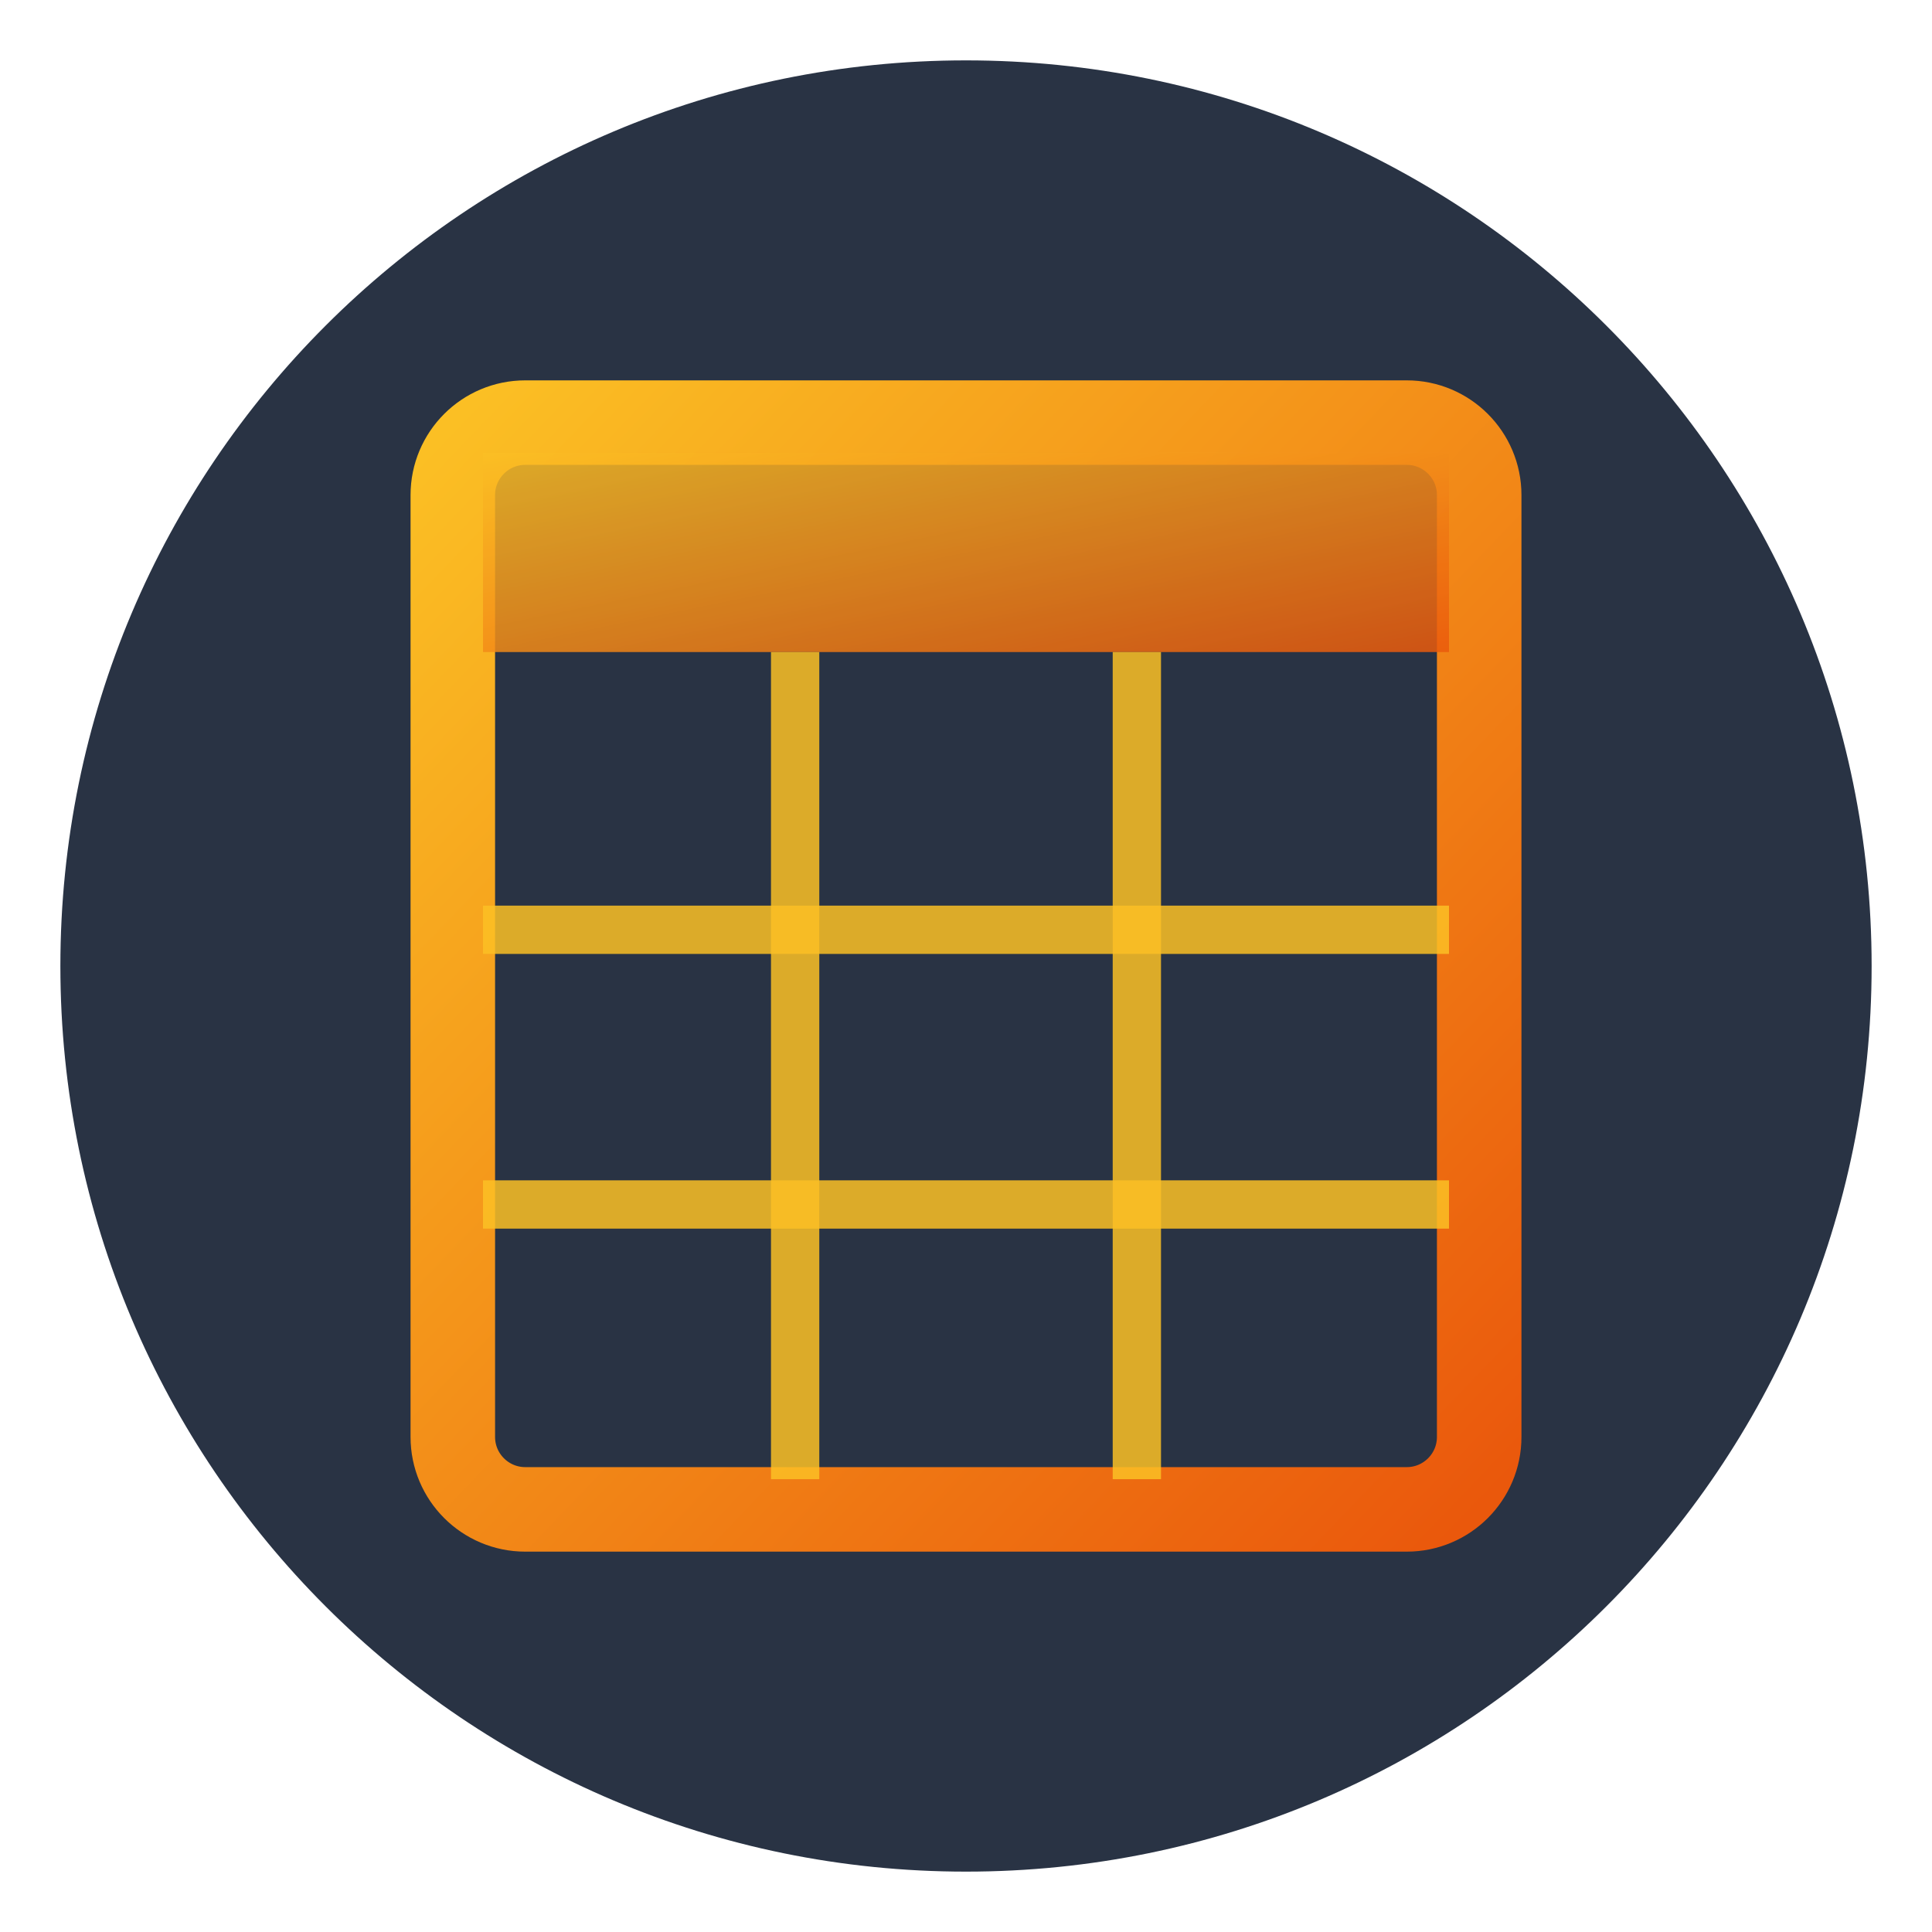
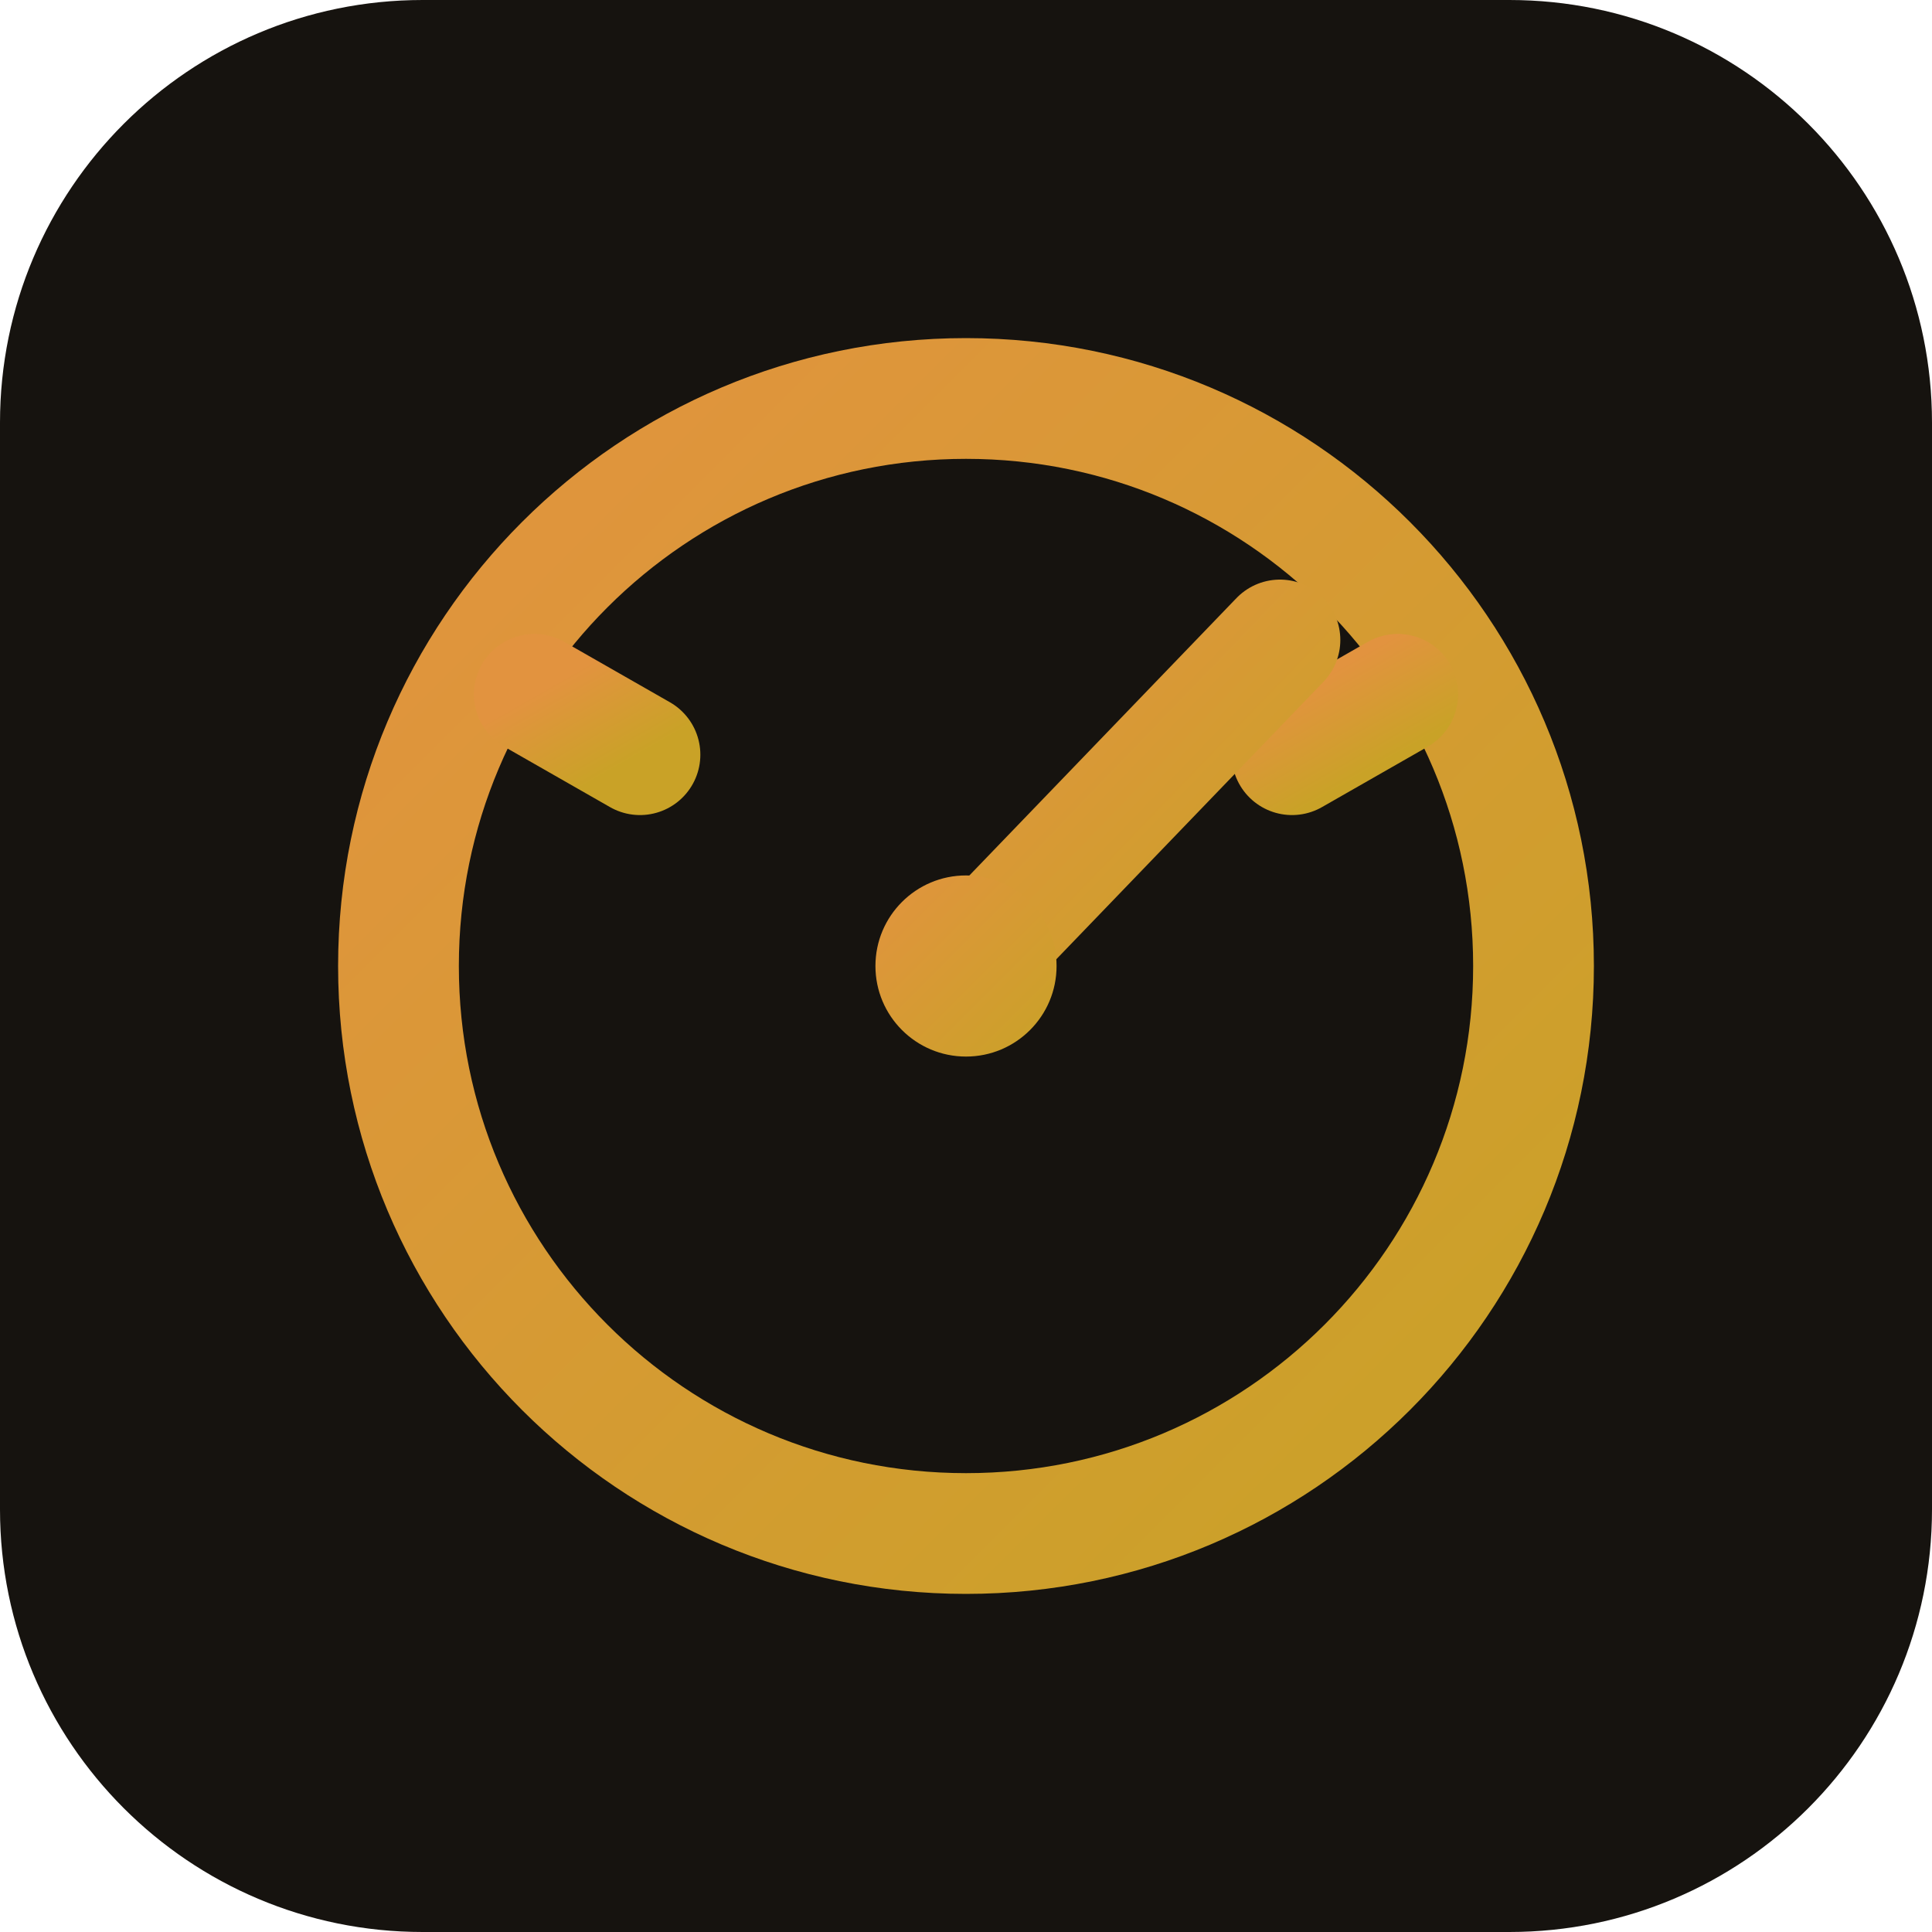
<svg xmlns="http://www.w3.org/2000/svg" width="32" height="32" viewBox="0 0 32 32">
  <defs>
-     <linearGradient id="gridGradient" x1="0%" y1="0%" x2="100%" y2="100%">
-       <stop offset="0%" style="stop-color:#fbbf24;stop-opacity:1" />
-       <stop offset="100%" style="stop-color:#ea580c;stop-opacity:1" />
+     <linearGradient id="meterGradient" x1="0%" y1="0%" x2="100%" y2="100%">
+       <stop offset="0%" stop-color="#e2933f" />
+       <stop offset="100%" stop-color="#c9a227" />
    </linearGradient>
  </defs>
-   <circle cx="16" cy="16" r="15" fill="#1e293b" opacity="0.95" />
-   <rect x="7.5" y="7" width="17" height="18" rx="1.2" fill="none" stroke="url(#gridGradient)" stroke-width="1.4" />
-   <rect x="8" y="7.5" width="16" height="3.3" fill="url(#gridGradient)" opacity="0.85" />
-   <line x1="13.17" y1="10.8" x2="13.17" y2="24.5" stroke="#fbbf24" stroke-width="0.8" opacity="0.85" />
-   <line x1="18.83" y1="10.8" x2="18.83" y2="24.5" stroke="#fbbf24" stroke-width="0.8" opacity="0.85" />
-   <line x1="8" y1="15.4" x2="24" y2="15.4" stroke="#fbbf24" stroke-width="0.8" opacity="0.85" />
-   <line x1="8" y1="19.95" x2="24" y2="19.95" stroke="#fbbf24" stroke-width="0.8" opacity="0.85" />
+   <rect width="32" height="32" rx="7" fill="#16130f" />
+   <g transform="translate(4 4)" fill="none" stroke="url(#meterGradient)" stroke-width="2" stroke-linecap="round" stroke-linejoin="round">
+     <circle cx="12" cy="12" r="9.4" />
+     <line x1="12" y1="3.2" x2="12" y2="5.2" />
+     <line x1="4.85" y1="7.5" x2="6.6" y2="8.5" />
+     <line x1="19.15" y1="7.5" x2="17.4" y2="8.5" />
+     <line x1="12" y1="12" x2="17.2" y2="6.6" />
+     <circle cx="12" cy="12" r="1.5" fill="url(#meterGradient)" stroke="none" />
+   </g>
</svg>
